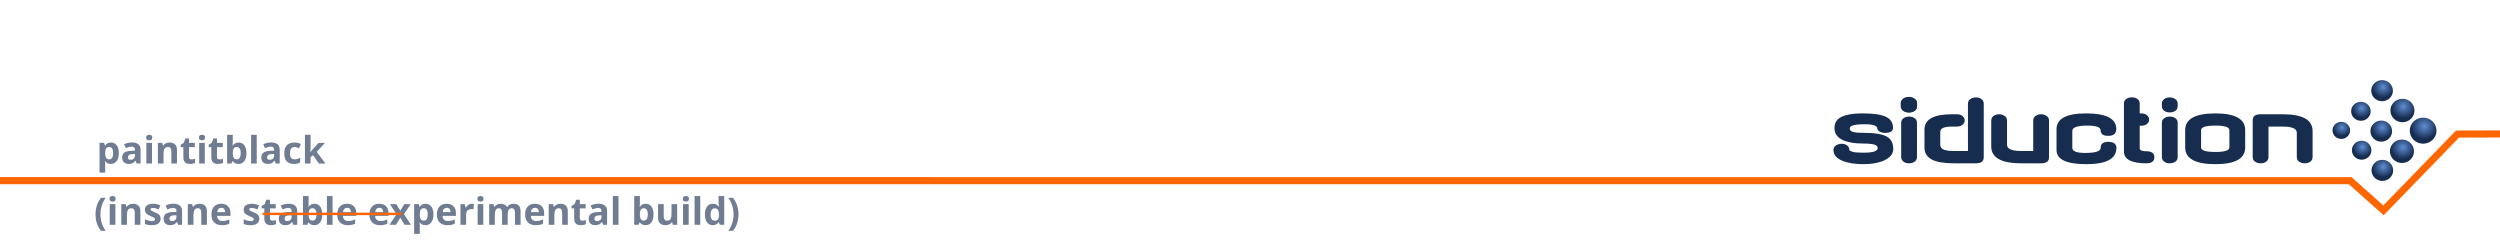
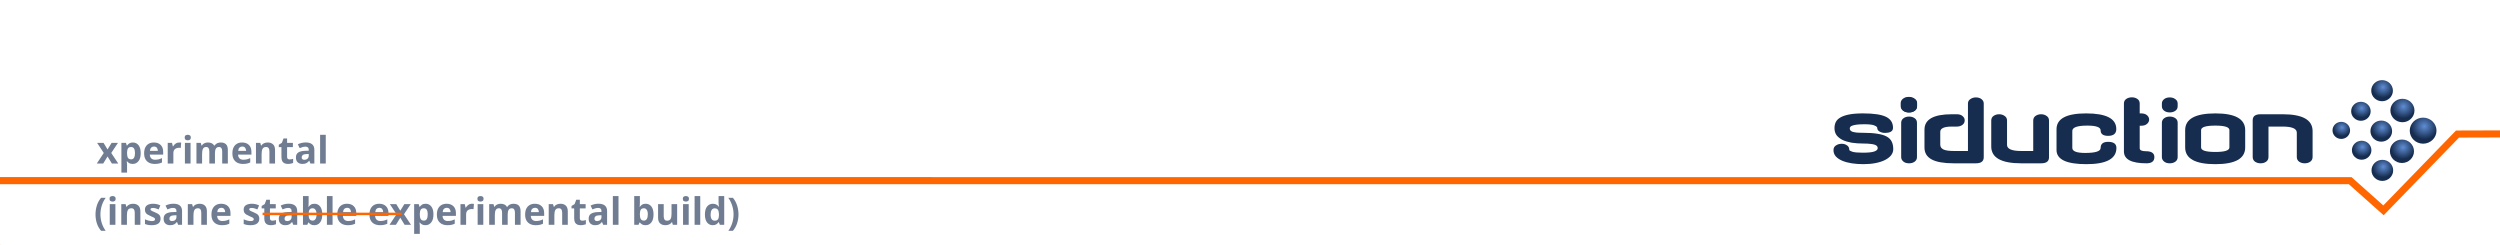
<svg xmlns="http://www.w3.org/2000/svg" xmlns:xlink="http://www.w3.org/1999/xlink" width="1024" height="100" id="svg2" version="1.1" viewBox="0 0 1024 100">
  <defs id="defs4">
    <linearGradient id="linearGradient3894">
      <stop id="stop3896" offset="0" style="stop-color:#ffffff;stop-opacity:1;" />
      <stop id="stop3898" offset="1" style="stop-color:#999999;stop-opacity:1;" />
    </linearGradient>
    <filter y="-0.25" x="-0.25" height="1.5" width="1.5" id="filter8554-99-02-3-7-5" style="color-interpolation-filters:sRGB">
      <feGaussianBlur result="blur" stdDeviation="1" in="SourceAlpha" id="feGaussianBlur8556-3-0-6-7-5" />
      <feColorMatrix values="-1 0 0 0 1 0 -1 0 0 1 0 0 -1 0 1 0 0 0 0.5 0 " type="matrix" result="bluralpha" id="feColorMatrix8558-6-1-1-3-5" />
      <feOffset result="offsetBlur" dy="-1" dx="1" in="bluralpha" id="feOffset8560-0-9-0-9-9" />
      <feMerge id="feMerge8562-5-62-6-0-6">
        <feMergeNode in="offsetBlur" id="feMergeNode8564-0-1-3-3-5" />
        <feMergeNode in="SourceGraphic" id="feMergeNode8566-2-20-2-9-6" />
      </feMerge>
    </filter>
    <radialGradient xlink:href="#linearGradient6147-1-1-4-4-7-0-6-1" id="radialGradient5116" gradientUnits="userSpaceOnUse" gradientTransform="matrix(1.050775,1.050775,-1.050783,1.050783,525.8897,-1084.383)" spreadMethod="pad" cx="1027.858" cy="477.451" fx="1027.858" fy="477.451" r="57.48" />
    <linearGradient id="linearGradient6147-1-1-4-4-7-0-6-1">
      <stop id="stop6149-6-3-9-3-3-6-7-8" offset="0" style="stop-color:#5f8dd3;stop-opacity:1;" />
      <stop id="stop6151-5-0-9-5-1-1-4-6" offset="1" style="stop-color:#162d50;stop-opacity:1;" />
    </linearGradient>
    <radialGradient xlink:href="#linearGradient6147-1-1-4-4-7-0-6-1" id="radialGradient5118" gradientUnits="userSpaceOnUse" gradientTransform="matrix(0.9456978,0.9456978,-0.945705,0.945705,447.8633,-788.2007)" spreadMethod="pad" cx="1027.858" cy="477.451" fx="1027.858" fy="477.451" r="57.48" />
    <radialGradient xlink:href="#linearGradient6147-1-1-4-4-7-0-6-1" id="radialGradient5120" gradientUnits="userSpaceOnUse" gradientTransform="matrix(0.9456978,0.9456978,-0.945705,0.945705,450.9047,-1055.452)" spreadMethod="pad" cx="1027.858" cy="477.451" fx="1027.858" fy="477.451" r="57.48" />
    <radialGradient xlink:href="#linearGradient6147-1-1-4-4-7-0-6-1" id="radialGradient5122" gradientUnits="userSpaceOnUse" gradientTransform="matrix(0.851128,0.851128,-0.8511345,0.8511345,367.1662,-775.3736)" spreadMethod="pad" cx="1027.858" cy="477.451" fx="1027.858" fy="477.451" r="57.48" />
    <radialGradient xlink:href="#linearGradient6147-1-1-4-4-7-0-6-1" id="radialGradient5124" gradientUnits="userSpaceOnUse" gradientTransform="matrix(0.851128,0.851128,-0.8511345,0.8511345,372.2682,-1040.564)" spreadMethod="pad" cx="1027.858" cy="477.451" fx="1027.858" fy="477.451" r="57.48" />
    <radialGradient xlink:href="#linearGradient6147-1-1-4-4-7-0-6-1" id="radialGradient5126" gradientUnits="userSpaceOnUse" gradientTransform="matrix(0.851128,0.851128,-0.8511345,0.8511345,374.0157,-518.0131)" spreadMethod="pad" cx="1027.858" cy="477.451" fx="1027.858" fy="477.451" r="57.48" />
    <radialGradient xlink:href="#linearGradient6147-1-1-4-4-7-0-6-1" id="radialGradient5128" gradientUnits="userSpaceOnUse" gradientTransform="matrix(0.7660152,0.7660152,-0.766021,0.766021,288.1778,-519.6793)" spreadMethod="pad" cx="1027.858" cy="477.451" fx="1027.858" fy="477.451" r="57.48" />
    <radialGradient xlink:href="#linearGradient6147-1-1-4-4-7-0-6-1" id="radialGradient5130" gradientUnits="userSpaceOnUse" gradientTransform="matrix(0.7660152,0.7660152,-0.766021,0.766021,283.389,-774.979)" spreadMethod="pad" cx="1027.858" cy="477.451" fx="1027.858" fy="477.451" r="57.48" />
    <radialGradient xlink:href="#linearGradient6147-1-1-4-4-7-0-6-1" id="radialGradient5132" gradientUnits="userSpaceOnUse" gradientTransform="matrix(0.6894137,0.6894137,-0.6894189,0.6894189,199.7738,-532.3286)" spreadMethod="pad" cx="1027.858" cy="477.451" fx="1027.858" fy="477.451" r="57.48" />
  </defs>
  <g id="layer1" transform="translate(0,-952.3622)">
    <g id="g3206" transform="matrix(1.101588,0,0,1.101589,233.9212,965.8374)">
      <g id="g8175-0-0" style="fill:#162d50;filter:url(#filter8554-99-02-3-7-5)" transform="matrix(0.8388269,0,0,0.8169279,-712.082,-780.3148)">
        <g style="fill:#162d50;fill-opacity:1" id="g5199-50-5-8-3-5-9-5-7-6-0-6-6-3-4-0-2-3-24-8-0-1-1-3-6-9" transform="matrix(0.6559641,0,0,0.6559641,1303.352,859.7596)">
          <path id="path3617-6-5-3-1-8-1-3-1-36-1-6-8-3-7-1-8-2-7-12-8-7-5-6-8-9" style="font-style:normal;font-variant:normal;font-weight:normal;font-stretch:normal;font-size:268.141px;line-height:125%;font-family:Axaxax;-inkscape-font-specification:Axaxax;letter-spacing:0px;word-spacing:0px;fill:#162d50;fill-opacity:1;stroke:none" d="m 180.339,201.325 q 10.67,0 15.412,2.371 4.742,2.371 4.742,7.621 0,1.948 -1.609,2.794 -1.524,0.762 -3.641,0.762 -2.202,0 -3.811,-0.931 -1.609,-0.931 -1.609,-2.625 0,-0.762 -1.863,-1.609 -1.863,-0.847 -6.69,-0.847 -3.218,0 -5.166,0.254 -1.948,0.254 -3.049,0.677 -1.101,0.339 -1.44,0.931 -0.339,0.508 -0.339,1.016 0,0.677 0.339,1.27 0.339,0.593 1.355,1.016 1.016,0.339 2.794,0.593 1.778,0.169 4.657,0.169 5.674,0 9.569,0.677 3.895,0.593 6.266,1.948 2.371,1.355 3.387,3.557 1.016,2.117 1.016,5.166 0,2.286 -1.44,4.234 -1.44,1.863 -4.149,3.303 -2.625,1.355 -6.351,2.117 -3.726,0.762 -8.214,0.762 -4.234,0 -7.96,-0.593 -3.641,-0.593 -6.351,-1.778 -2.71,-1.186 -4.319,-2.964 -1.609,-1.863 -1.609,-4.403 0,-2.117 1.609,-3.218 1.694,-1.186 3.98,-1.186 2.032,0 3.557,1.101 1.524,1.016 1.524,3.049 0,0.677 2.032,1.355 2.032,0.677 7.113,0.677 5.589,0 7.791,-0.847 2.286,-0.847 2.286,-2.286 0,-0.762 -0.423,-1.355 -0.423,-0.593 -1.524,-1.016 -1.101,-0.423 -2.964,-0.593 -1.863,-0.254 -4.742,-0.254 -4.403,0 -8.045,-0.593 -3.557,-0.677 -6.182,-1.948 -2.54,-1.355 -3.98,-3.303 -1.355,-2.032 -1.355,-4.827 0,-2.286 0.847,-4.149 0.847,-1.863 3.049,-3.218 2.202,-1.355 5.928,-2.117 3.726,-0.762 9.569,-0.762 z" />
          <path id="path3619-5-0-8-8-4-4-7-6-0-7-2-3-9-7-5-4-6-4-8-1-2-9-4-7-4" style="font-style:normal;font-variant:normal;font-weight:normal;font-stretch:normal;font-size:268.141px;line-height:125%;font-family:Axaxax;-inkscape-font-specification:Axaxax;letter-spacing:0px;word-spacing:0px;fill:#162d50;fill-opacity:1;stroke:none" d="m 211.345,190.232 q 2.202,0 3.726,1.186 1.609,1.101 1.609,3.049 v 1.863 q 0,2.117 -1.609,3.218 -1.524,1.101 -3.726,1.101 -2.286,0 -3.811,-1.186 -1.524,-1.186 -1.524,-3.133 v -1.863 q 0,-1.778 1.44,-2.964 1.44,-1.27 3.895,-1.27 z m 0,13.295 q 2.202,0 3.726,1.101 1.609,1.101 1.609,3.218 v 23.795 q 0,2.032 -1.609,3.218 -1.524,1.101 -3.726,1.101 -2.456,0 -3.895,-1.27 -1.44,-1.27 -1.44,-3.049 v -23.795 q 0,-1.948 1.524,-3.133 1.524,-1.186 3.811,-1.186 z" />
          <path id="path3621-0-7-7-0-0-3-6-4-4-7-9-2-0-0-8-3-0-7-9-2-4-7-7-9-5" style="font-style:normal;font-variant:normal;font-weight:normal;font-stretch:normal;font-size:268.141px;line-height:125%;font-family:Axaxax;-inkscape-font-specification:Axaxax;letter-spacing:0px;word-spacing:0px;fill:#162d50;fill-opacity:1;stroke:none" d="m 256.469,190.232 q 2.456,0 3.895,1.27 1.44,1.186 1.44,2.964 v 37.259 q 0,4.234 -5.25,4.234 h -14.988 q -10.162,0 -14.988,-2.71 -4.827,-2.71 -4.827,-8.214 v -12.448 q 0,-10.67 18.46,-10.67 h 3.387 q 2.54,0 3.895,1.27 1.44,1.186 1.44,2.964 0,1.948 -1.524,3.133 -1.524,1.186 -3.811,1.186 h -3.387 q -7.791,0 -7.791,3.641 v 8.976 q 0,2.202 2.202,3.303 2.202,1.016 7.029,1.016 h 9.484 v -32.941 q 0,-1.948 1.609,-3.049 1.609,-1.186 3.726,-1.186 z" />
          <path id="path3623-8-3-3-1-8-6-9-9-4-8-7-3-4-7-0-1-6-5-3-2-1-0-9-0-1" style="font-style:normal;font-variant:normal;font-weight:normal;font-stretch:normal;font-size:268.141px;line-height:125%;font-family:Axaxax;-inkscape-font-specification:Axaxax;letter-spacing:0px;word-spacing:0px;fill:#162d50;fill-opacity:1;stroke:none" d="m 287.113,235.959 q -20.239,0 -20.239,-11.686 v -17.952 q 0,-2.117 1.524,-3.218 1.609,-1.186 3.811,-1.186 2.117,0 3.726,1.186 1.609,1.101 1.609,3.218 v 16.851 q 0,4.234 9.569,4.234 h 8.129 v -21.085 q 0,-2.117 1.524,-3.218 1.609,-1.186 3.811,-1.186 2.117,0 3.726,1.186 1.609,1.101 1.609,3.218 v 25.489 q 0,4.149 -5.335,4.149 z" />
          <path id="path3625-1-8-1-7-4-7-7-5-96-0-0-6-3-4-0-1-9-6-6-69-6-6-7-3-0" style="font-style:normal;font-variant:normal;font-weight:normal;font-stretch:normal;font-size:268.141px;line-height:125%;font-family:Axaxax;-inkscape-font-specification:Axaxax;letter-spacing:0px;word-spacing:0px;fill:#162d50;fill-opacity:1;stroke:none" d="m 330.967,201.325 q 20.408,0 20.408,10.839 0,4.742 -5.504,4.742 -5.081,0 -5.081,-3.811 0,-3.303 -9.061,-3.303 -10.077,0 -10.077,3.726 v 11.771 q 0,3.472 8.722,3.472 10.416,0 10.416,-3.472 0,-4.234 5.081,-4.234 5.589,0 5.589,4.234 0,11.263 -20.323,11.263 -20.154,0 -20.154,-9.823 v -14.396 q 0,-11.008 19.985,-11.008 z" />
          <path id="path3627-2-2-0-9-2-6-2-3-6-8-3-2-3-5-0-1-6-5-80-1-5-2-2-3-3" style="font-style:normal;font-variant:normal;font-weight:normal;font-stretch:normal;font-size:268.141px;line-height:125%;font-family:Axaxax;-inkscape-font-specification:Axaxax;letter-spacing:0px;word-spacing:0px;fill:#162d50;fill-opacity:1;stroke:none" d="m 367.196,201.327 0.962,-0.002 c 1.694,-0.003 3.02,0.423 3.98,1.27 0.96,0.847 1.44,1.863 1.44,3.049 0,1.129 -0.48,2.117 -1.44,2.964 -0.96,0.847 -2.287,1.303 -3.98,1.27 l -0.962,-0.018 0.004,15.684 c 0,1.355 1.411,2.032 4.234,2.032 3.782,0 5.674,1.355 5.674,4.065 0,2.879 -1.778,4.319 -5.335,4.319 -10.162,0 -15.242,-2.738 -15.242,-8.214 v -33.254 c 0,-1.411 0.536,-2.484 1.609,-3.218 1.073,-0.734 2.315,-1.101 3.726,-1.101 1.468,0 2.71,0.367 3.726,1.101 1.073,0.734 1.609,1.807 1.609,3.218 z" />
          <path id="path3629-26-3-0-1-5-9-6-5-4-9-7-2-4-3-4-9-8-7-2-0-7-8-2-3-7" style="font-style:normal;font-variant:normal;font-weight:normal;font-stretch:normal;font-size:268.141px;line-height:125%;font-family:Axaxax;-inkscape-font-specification:Axaxax;letter-spacing:0px;word-spacing:0px;fill:#162d50;fill-opacity:1;stroke:none" d="m 387.512,190.232 q 2.202,0 3.726,1.186 1.609,1.101 1.609,3.049 v 1.863 q 0,2.117 -1.609,3.218 -1.524,1.101 -3.726,1.101 -2.286,0 -3.811,-1.186 -1.524,-1.186 -1.524,-3.133 v -1.863 q 0,-1.778 1.44,-2.964 1.44,-1.27 3.895,-1.27 z m 0,13.295 q 2.202,0 3.726,1.101 1.609,1.101 1.609,3.218 v 23.795 q 0,2.032 -1.609,3.218 -1.524,1.101 -3.726,1.101 -2.456,0 -3.895,-1.27 -1.44,-1.27 -1.44,-3.049 v -23.795 q 0,-1.948 1.524,-3.133 1.524,-1.186 3.811,-1.186 z" />
          <path id="path3631-9-0-5-0-4-7-4-1-1-7-2-4-2-0-7-0-0-69-10-42-8-9-1-7-8" style="font-style:normal;font-variant:normal;font-weight:normal;font-stretch:normal;font-size:268.141px;line-height:125%;font-family:Axaxax;-inkscape-font-specification:Axaxax;letter-spacing:0px;word-spacing:0px;fill:#162d50;fill-opacity:1;stroke:none" d="m 418.325,201.325 q 20.154,0 20.154,11.601 v 12.025 q 0,11.601 -20.154,11.601 -20.408,0 -20.408,-11.601 v -12.025 q 0,-11.601 20.408,-11.601 z m 0,8.468 q -9.654,0 -9.654,3.133 v 12.025 q 0,3.133 9.654,3.133 9.484,0 9.484,-3.133 v -12.025 q 0,-3.133 -9.484,-3.133 z" />
          <path id="path3633-1-7-0-3-2-6-0-1-9-8-3-7-4-7-5-0-8-7-5-74-5-5-6-3-8" style="font-style:normal;font-variant:normal;font-weight:normal;font-stretch:normal;font-size:268.141px;line-height:125%;font-family:Axaxax;-inkscape-font-specification:Axaxax;letter-spacing:0px;word-spacing:0px;fill:#162d50;fill-opacity:1;stroke:none" d="m 463.788,201.917 q 20.239,0 20.239,11.686 v 17.952 q 0,2.117 -1.609,3.303 -1.524,1.101 -3.726,1.101 -2.117,0 -3.726,-1.101 -1.609,-1.186 -1.609,-3.303 v -16.851 q 0,-4.234 -9.569,-4.234 h -9.569 v 21.085 q 0,2.117 -1.609,3.303 -1.524,1.101 -3.726,1.101 -2.117,0 -3.726,-1.101 -1.609,-1.186 -1.609,-3.303 v -25.489 q 0,-4.149 5.335,-4.149 z" />
        </g>
        <path transform="matrix(0.3724764,0,0,0.3724764,1446.117,961.5852)" d="m -11.289,60.997 c 2.689,0 4.964,0.724 6.825,2.171 1.965,1.344 2.947,3.206 2.947,5.584 v 3.413 c 0,2.585 -0.982,4.55 -2.947,5.894 -1.861,1.344 -4.136,2.017 -6.825,2.017 -2.792,0 -5.119,-0.724 -6.98,-2.172 -1.861,-1.448 -2.792,-3.361 -2.792,-5.739 v -3.413 c 0,-2.172 0.879,-3.981 2.637,-5.429 1.758,-1.551 4.136,-2.327 7.135,-2.327 z" style="font-style:normal;font-variant:normal;font-weight:normal;font-stretch:normal;font-size:268.141px;line-height:125%;font-family:Axaxax;-inkscape-font-specification:Axaxax;letter-spacing:0px;word-spacing:0px;fill:#162d50;fill-opacity:1;stroke:none" id="path3629-26-8-31-2-11-0-9-0-3-2-6" />
      </g>
      <g transform="matrix(0.05822696,0,0,0.05670685,624.7519,6.523546)" style="display:inline" id="g6718-5-6-0">
        <path id="path4680-7-52-4" d="m 1182.505,525.973 c 0,-47.175 -38.242,-85.417 -85.417,-85.417 -47.176,9.8e-4 -85.417,38.243 -85.418,85.417 0,47.175 38.242,85.416 85.417,85.417 47.175,-8e-5 85.418,-38.243 85.418,-85.417 z" style="display:inline;fill:url(#radialGradient5116);fill-opacity:1;fill-rule:nonzero;stroke:none" />
        <path id="path4680-8-3-6-6" d="m 1038.817,661.12 c 0,-42.457 -34.417,-76.875 -76.875,-76.875 -42.458,8.1e-4 -76.876,34.418 -76.876,76.876 3e-5,42.457 34.417,76.875 76.875,76.875 42.457,-2e-5 76.876,-34.419 76.876,-76.876 z" style="display:inline;fill:url(#radialGradient5118);fill-opacity:1;fill-rule:nonzero;stroke:none" />
        <path id="path4680-87-9-5-7" d="m 1041.858,393.868 c 10e-5,-42.457 -34.417,-76.875 -76.875,-76.875 -42.458,8.2e-4 -76.876,34.418 -76.876,76.876 4e-5,42.457 34.418,76.875 76.875,76.875 42.457,-1.7e-4 76.876,-34.419 76.876,-76.876 z" style="display:inline;fill:url(#radialGradient5120);fill-opacity:1;fill-rule:nonzero;stroke:none" />
        <path id="path4680-8-4-0-87-6" d="m 899.025,529.015 c -2e-5,-38.212 -30.976,-69.187 -69.187,-69.187 -38.212,7.3e-4 -69.188,30.976 -69.188,69.188 3e-5,38.212 30.976,69.187 69.187,69.187 38.212,-5e-5 69.188,-30.977 69.188,-69.188 z" style="display:inline;fill:url(#radialGradient5122);fill-opacity:1;fill-rule:nonzero;stroke:none" />
        <path id="path4680-87-5-7-9-0" d="m 904.127,263.824 c -10e-6,-38.212 -30.976,-69.187 -69.187,-69.187 -38.212,7.2e-4 -69.188,30.976 -69.188,69.188 2e-5,38.212 30.976,69.187 69.187,69.187 38.212,-6e-5 69.188,-30.977 69.188,-69.188 z" style="display:inline;fill:url(#radialGradient5124);fill-opacity:1;fill-rule:nonzero;stroke:none" />
        <path id="path4680-87-6-2-6-9" d="m 905.874,786.375 c -3e-5,-38.212 -30.976,-69.187 -69.187,-69.187 -38.212,7.3e-4 -69.188,30.976 -69.188,69.188 4e-5,38.212 30.976,69.187 69.187,69.187 38.212,-7e-5 69.188,-30.977 69.188,-69.188 z" style="display:inline;fill:url(#radialGradient5126);fill-opacity:1;fill-rule:nonzero;stroke:none" />
        <path id="path4680-8-4-2-7-0-7" d="m 766.85,654.27 c -10e-6,-34.391 -27.878,-62.269 -62.269,-62.269 -34.391,6.5e-4 -62.269,27.879 -62.269,62.269 10e-6,34.391 27.878,62.269 62.269,62.269 34.39,-5e-5 62.269,-27.879 62.269,-62.269 z" style="display:inline;fill:url(#radialGradient5128);fill-opacity:1;fill-rule:nonzero;stroke:none" />
        <path id="path4680-87-5-9-2-4-5" d="m 762.062,398.97 c -3e-5,-34.391 -27.878,-62.269 -62.269,-62.269 -34.391,6.6e-4 -62.269,27.879 -62.269,62.269 0,34.391 27.878,62.269 62.269,62.269 34.39,-5e-5 62.269,-27.879 62.269,-62.269 z" style="display:inline;fill:url(#radialGradient5130);fill-opacity:1;fill-rule:nonzero;stroke:none" />
        <path id="path4680-8-4-2-6-9-1-9" d="m 630.579,524.226 c -1e-5,-30.951 -25.09,-56.042 -56.042,-56.042 -30.952,5.8e-4 -56.042,25.091 -56.042,56.042 2e-5,30.951 25.09,56.042 56.042,56.042 30.951,-5e-5 56.043,-25.091 56.042,-56.042 z" style="display:inline;fill:url(#radialGradient5132);fill-opacity:1;fill-rule:nonzero;stroke:none" />
      </g>
      <flowRoot xml:space="preserve" id="flowRoot4824-8" style="font-style:normal;font-weight:bold;line-height:0.01%;font-family:sans-serif;-inkscape-font-specification:'Sans Bold';letter-spacing:0px;word-spacing:0px;fill:#6f7c91;fill-opacity:1;stroke:none" transform="matrix(0.6674524,0,0,0.6500274,451.9774,126.798)">
        <flowRegion id="flowRegion4826-1" style="font-family:sans-serif">
          <rect id="rect4828-9" width="255" height="25" x="33" y="-107" style="font-style:normal;font-weight:bold;font-family:sans-serif;-inkscape-font-specification:'Sans Bold';fill:#6f7c91" />
        </flowRegion>
        <flowPara style="font-style:normal;font-variant:normal;font-weight:bold;font-stretch:normal;font-size:18px;line-height:1.25;font-family:'DejaVu Sans';-inkscape-font-specification:'DejaVu Sans Bold'" id="flowPara4830-9">the community based OS</flowPara>
      </flowRoot>
      <path style="fill:none;stroke:#ff6600;stroke-width:2.635;stroke-linecap:butt;stroke-linejoin:miter;stroke-miterlimit:4;stroke-dasharray:none;stroke-opacity:1" d="m -217.615,54.927 879.128,0.021 12.382,11.03 27.521,-28.365 20.61,-0.064" id="path3876-1-0" />
    </g>
    <text xml:space="preserve" style="font-style:normal;font-variant:normal;font-weight:bold;font-stretch:normal;line-height:0%;font-family:sans-serif;-inkscape-font-specification:'Sans Bold';text-align:start;letter-spacing:0px;word-spacing:0px;writing-mode:lr-tb;text-anchor:start;fill:#6f7c91;fill-opacity:1;stroke:none" x="39.565" y="1019.35" id="text24023-0">
-       <tspan y="1019.35" x="39.565" id="tspan6821-5" style="font-style:normal;font-variant:normal;font-weight:bold;font-stretch:normal;font-size:15.5px;line-height:125%;font-family:sans-serif;-inkscape-font-specification:'Sans Bold';text-align:start;writing-mode:lr-tb;text-anchor:start;fill:#6f7c91;fill-opacity:1;stroke:none">paintitblack</tspan>
+       <tspan y="1019.35" x="39.565" id="tspan6821-5" style="font-style:normal;font-variant:normal;font-weight:bold;font-stretch:normal;font-size:15.5px;line-height:125%;font-family:sans-serif;-inkscape-font-specification:'Sans Bold';text-align:start;writing-mode:lr-tb;text-anchor:start;fill:#6f7c91;fill-opacity:1;stroke:none">xperimental</tspan>
    </text>
    <rect style="fill:#ff6600;fill-opacity:1;stroke:none" id="rect4475" width="5" height="5" x="-4.938" y="1052.568" ry="4.9726561e-05" />
    <rect style="fill:#ff6600;fill-opacity:1" id="rect12621-3" width="5" height="5" x="1024.062" y="1052.568" />
    <text xml:space="preserve" style="font-style:normal;font-variant:normal;font-weight:bold;font-stretch:normal;line-height:0%;font-family:sans-serif;-inkscape-font-specification:'Sans Bold';text-align:start;letter-spacing:0px;word-spacing:0px;writing-mode:lr-tb;text-anchor:start;fill:#6f7c91;fill-opacity:1;stroke:none" x="38.496" y="1044.445" id="text24023-0-3">
      <tspan y="1044.445" x="38.496" style="font-style:normal;font-variant:normal;font-weight:bold;font-stretch:normal;font-size:15.5px;line-height:125%;font-family:sans-serif;-inkscape-font-specification:'Sans Bold';text-align:start;writing-mode:lr-tb;text-anchor:start;fill:#6f7c91;fill-opacity:1;stroke:none" id="tspan1747-6">(insane stable experimental build)</tspan>
    </text>
    <path style="fill:none;stroke:#ff6600;stroke-width:1.001;stroke-linecap:butt;stroke-linejoin:miter;stroke-miterlimit:4;stroke-dasharray:none;stroke-opacity:1" d="m 107.56,1039.968 56.948,0.01" id="path3876-1-0-9" />
  </g>
</svg>
